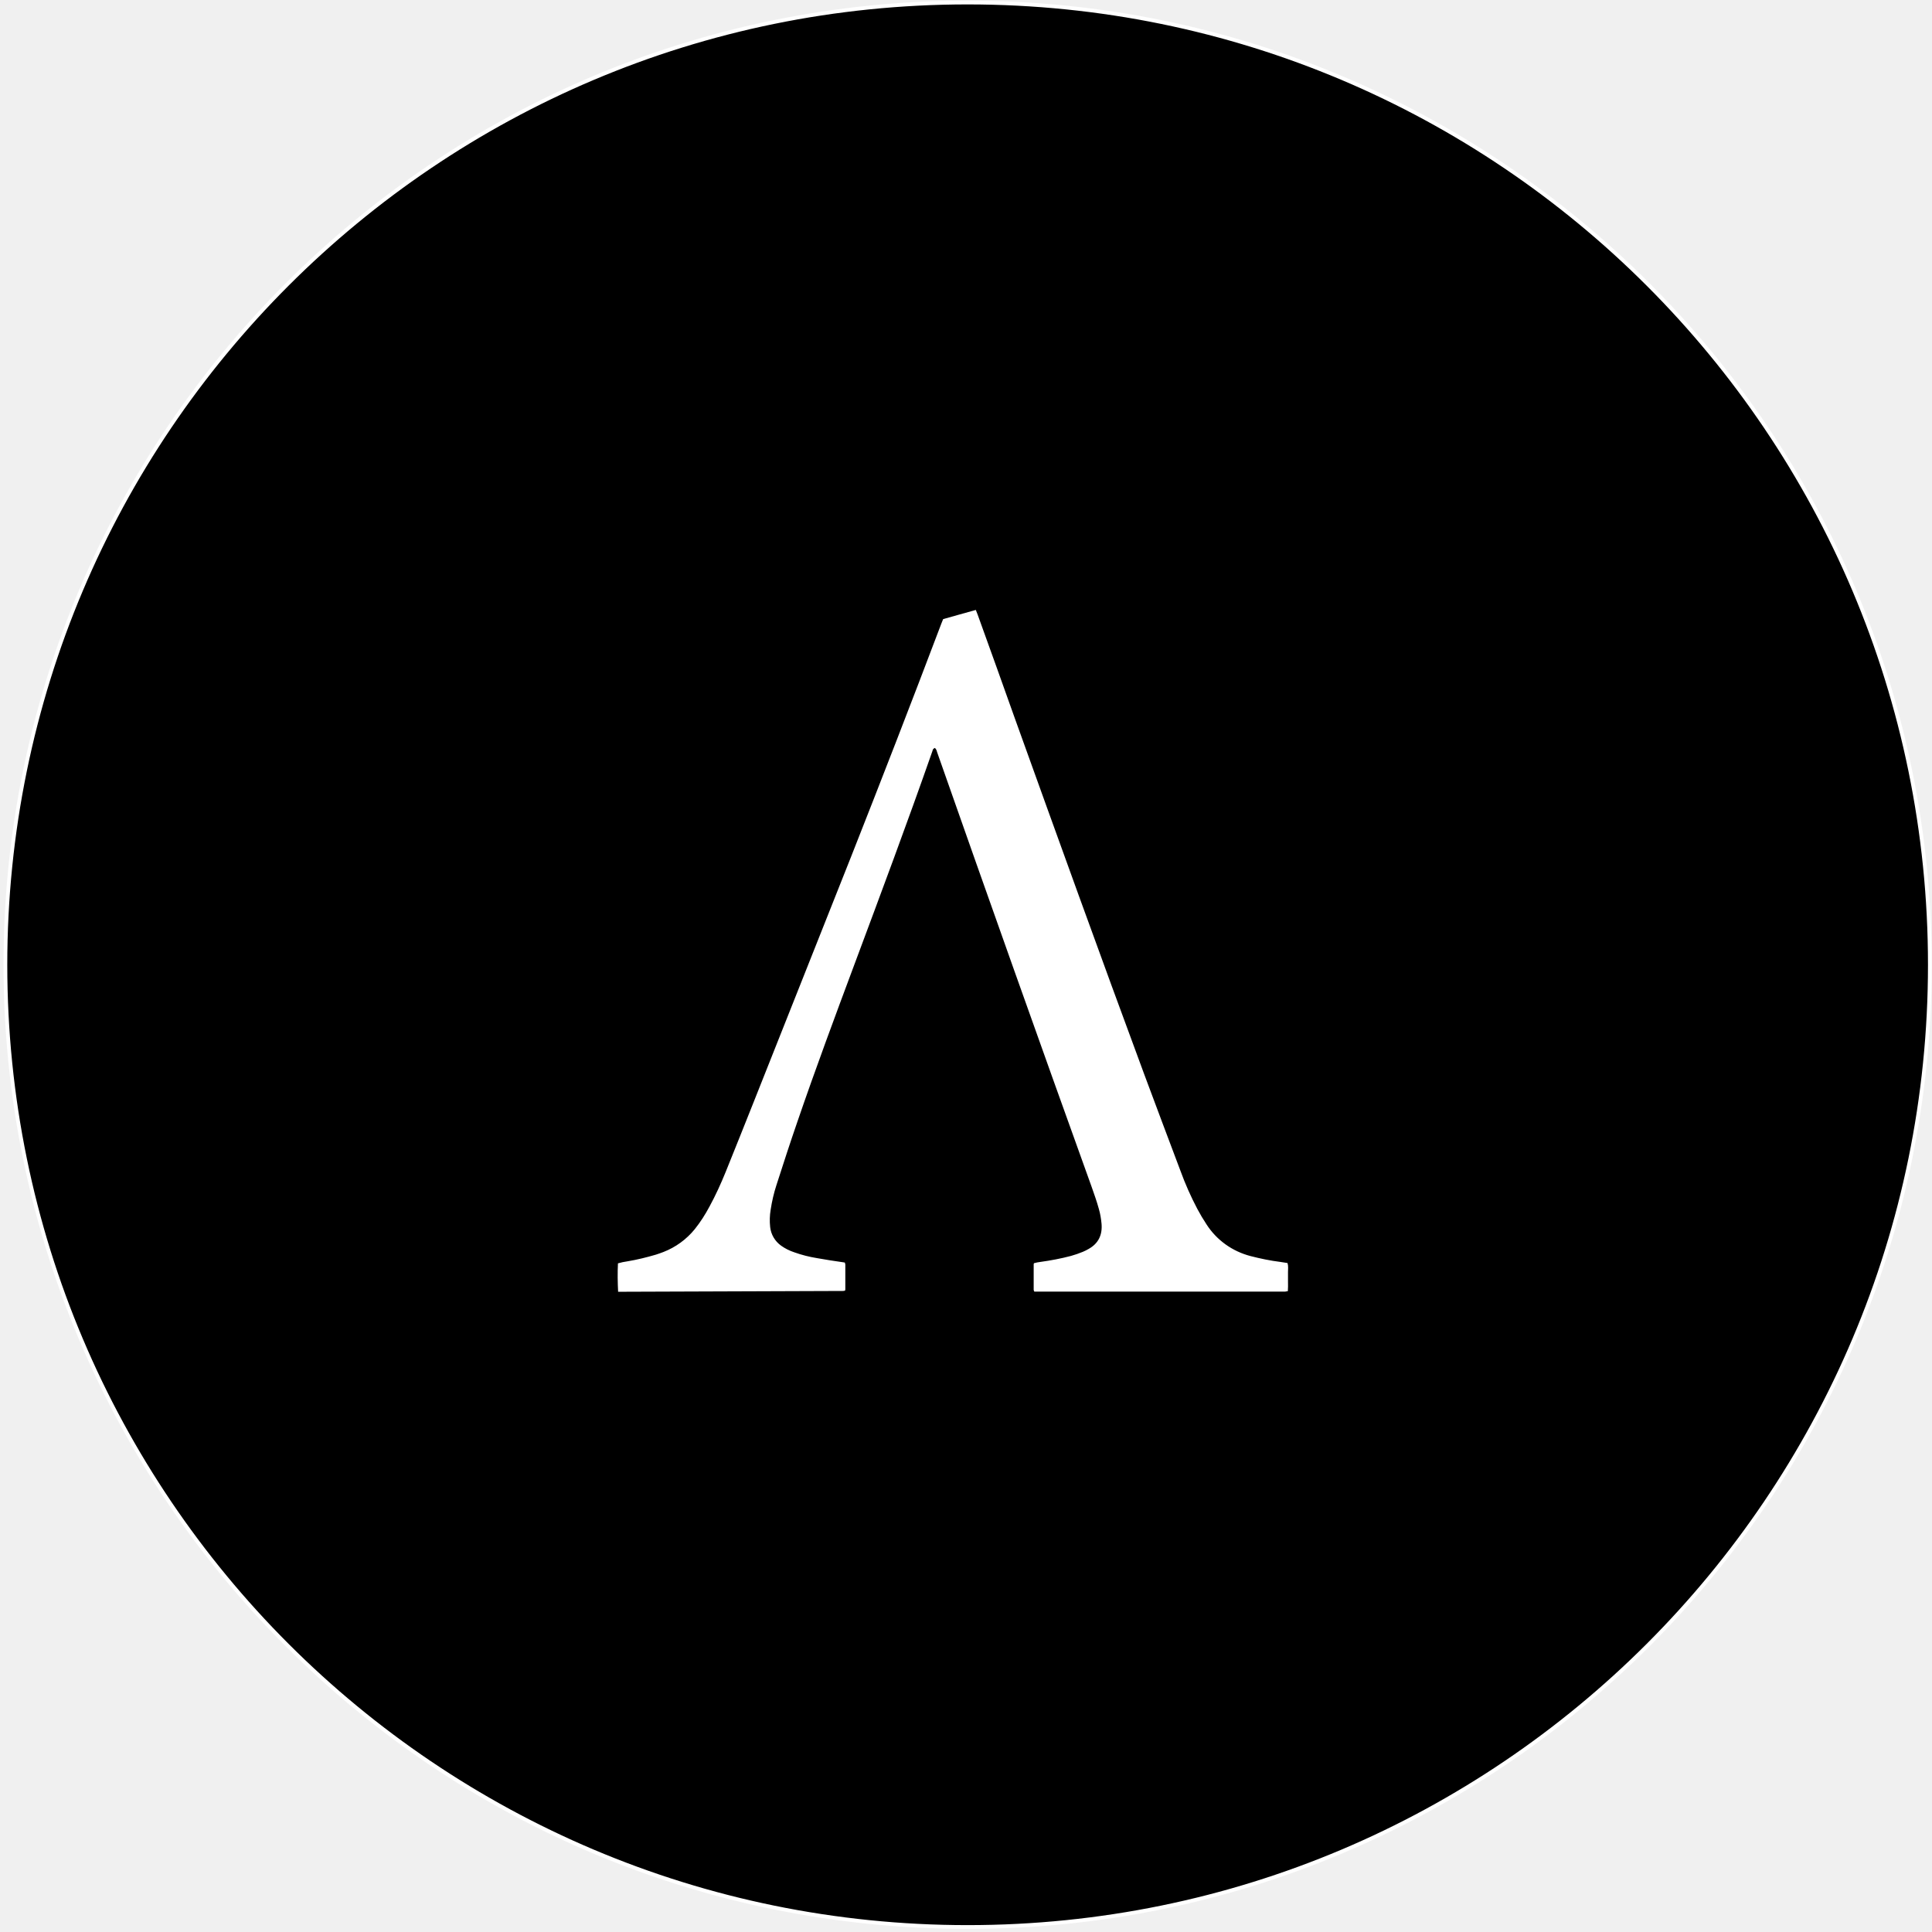
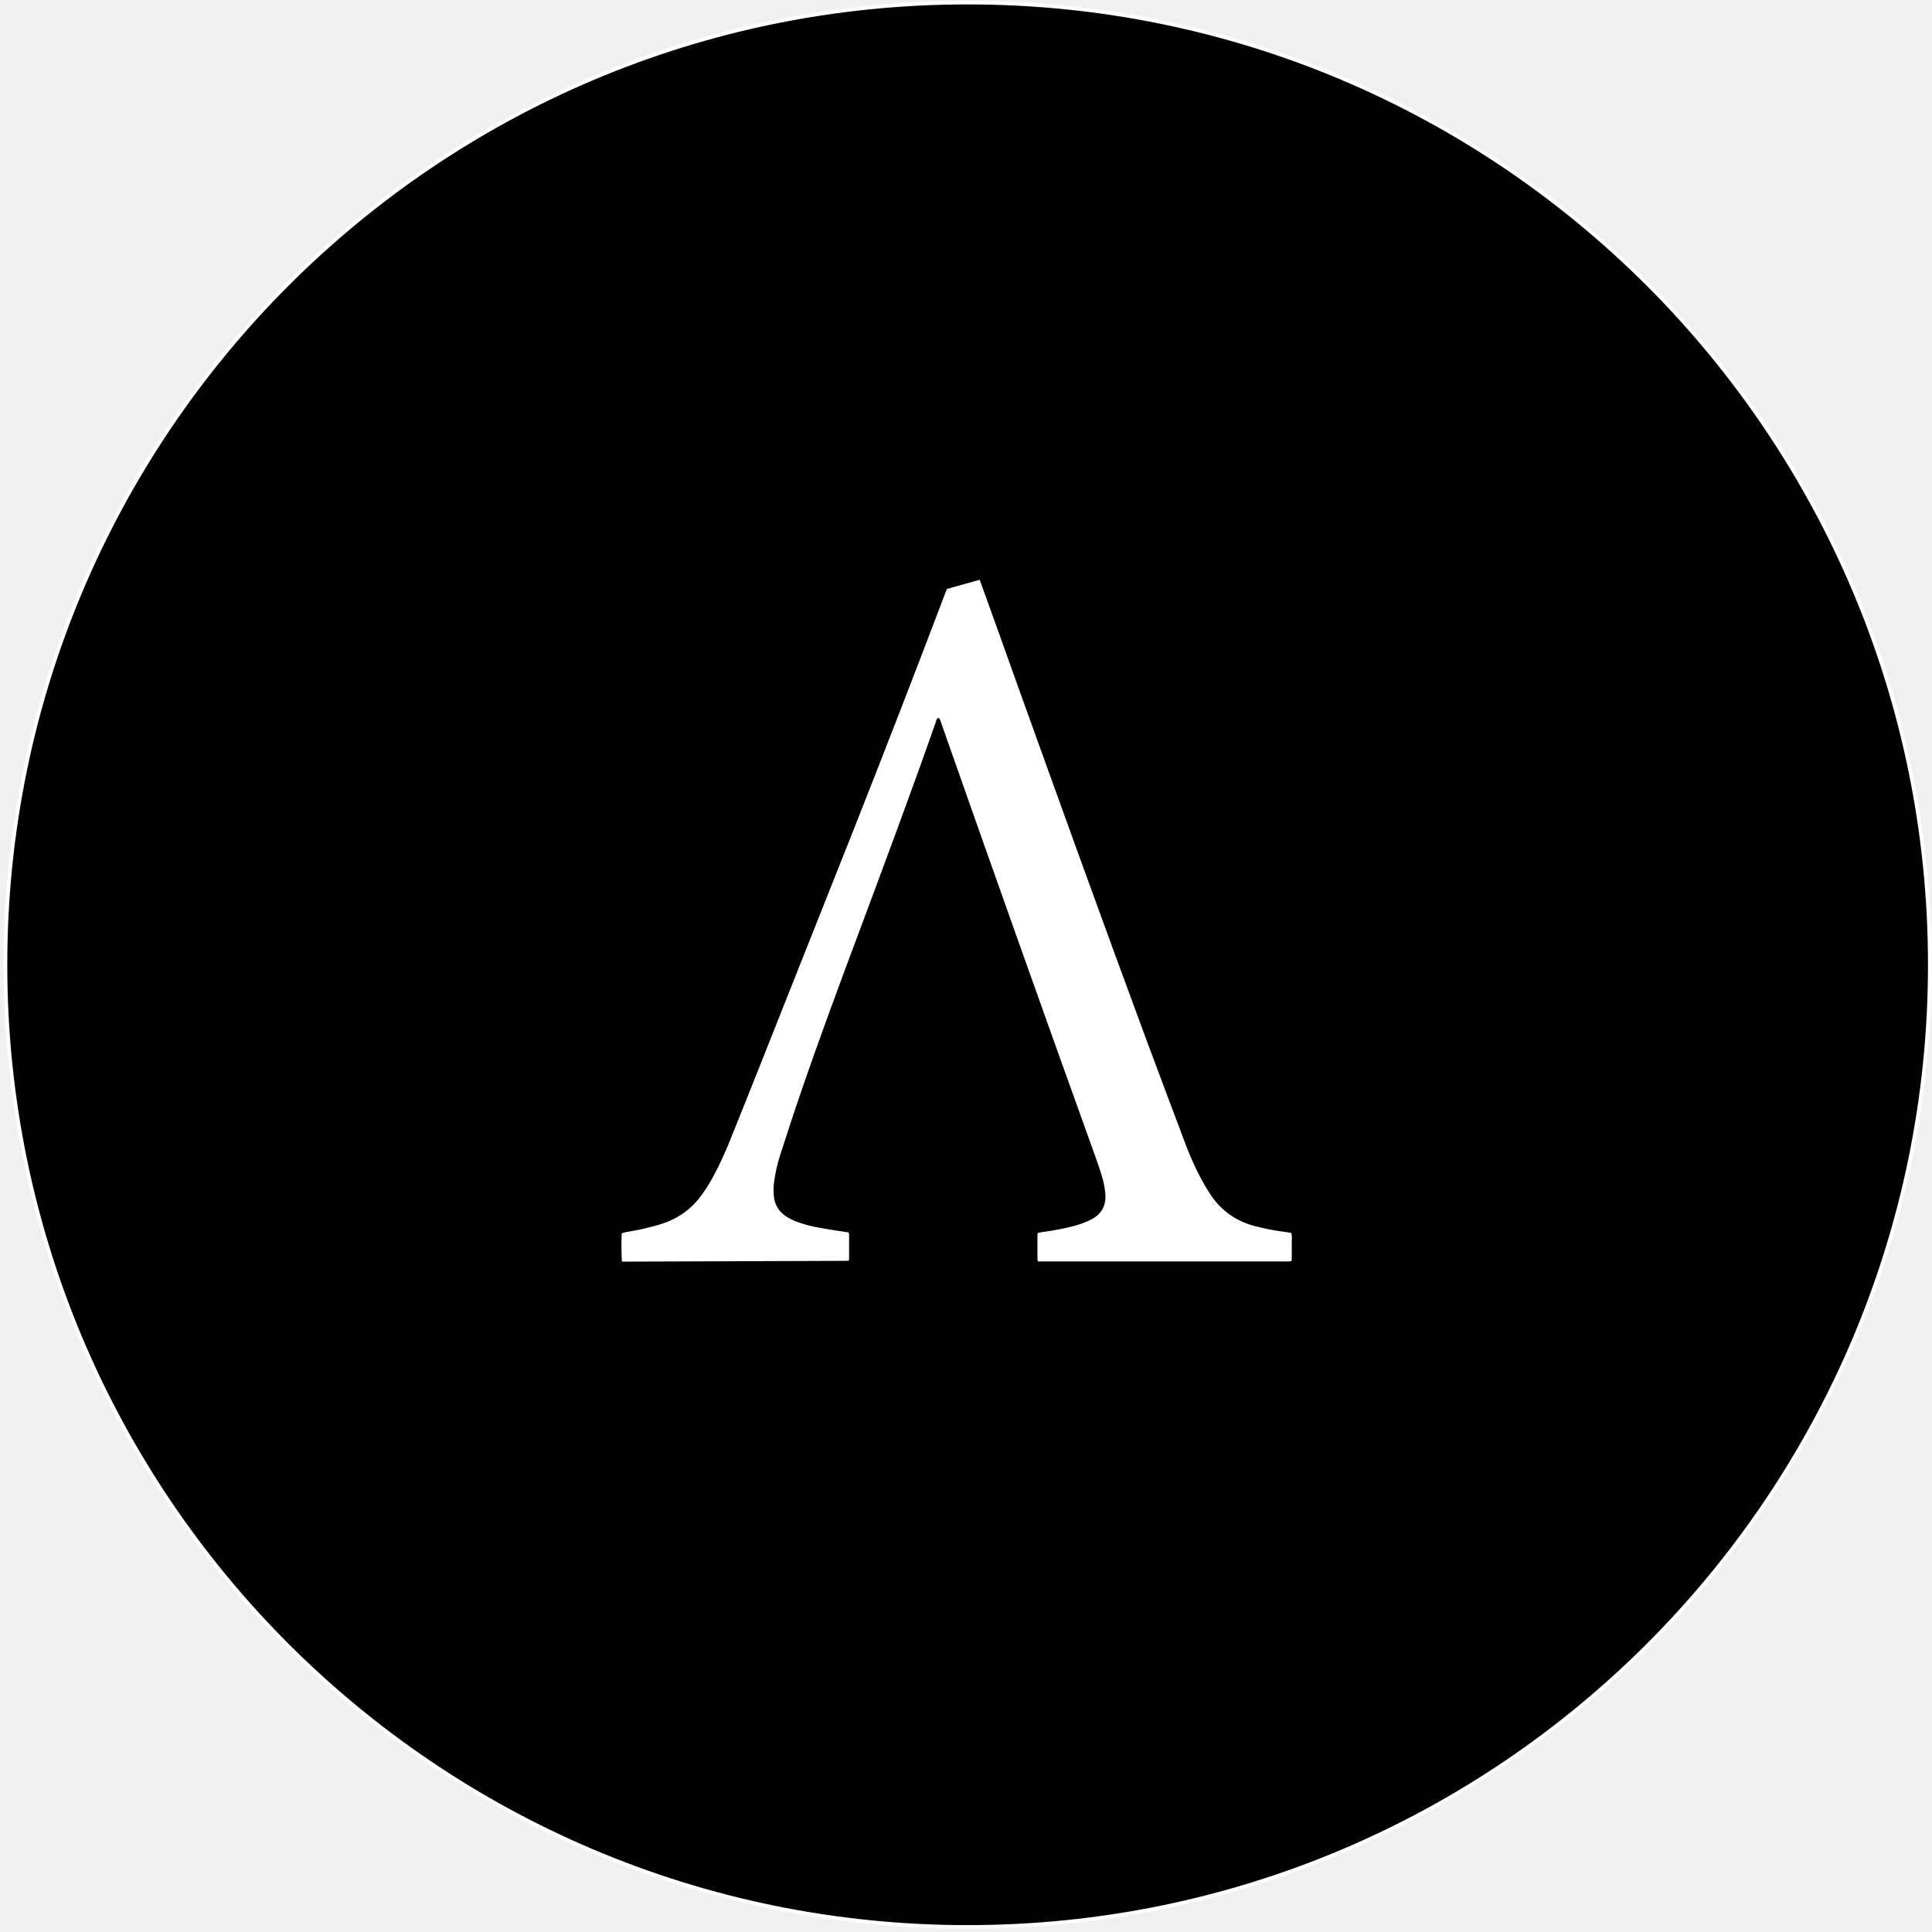
<svg xmlns="http://www.w3.org/2000/svg" width="513" height="513" viewBox="0 0 513 513" fill="none">
  <circle cx="256.933" cy="256.173" r="255.5" fill="black" stroke="white" />
  <g clip-path="url(#clip0_75_21)">
-     <path d="M164.126 343C164 340.485 163.958 337.97 164.084 335.455C164.926 335.203 165.768 335.036 166.652 334.91C169.178 334.491 171.704 333.862 174.146 333.149C174.82 332.94 175.493 332.688 176.167 332.437C179.409 331.179 182.272 329.083 184.461 326.401C185.976 324.514 187.281 322.46 188.418 320.323C190.018 317.388 191.407 314.328 192.67 311.226C195.196 304.939 197.722 298.693 200.206 292.405C208.795 270.776 217.383 249.147 225.972 227.517C234.097 206.936 242.096 186.354 249.927 165.647C250.095 165.228 250.263 164.808 250.432 164.389C253.337 163.593 256.158 162.754 259.105 161.958C259.273 162.377 259.441 162.754 259.568 163.132C262.894 172.354 266.219 181.575 269.503 190.839C280.828 222.319 292.153 253.757 303.773 285.112C306.973 293.663 310.172 302.256 313.414 310.807C314.677 314.286 316.193 317.724 317.919 320.993C318.676 322.418 319.476 323.76 320.36 325.101C323.055 329.293 327.223 332.269 332.064 333.527C334.675 334.197 337.285 334.742 339.979 335.078L341.874 335.371C342.126 336.209 342 337.006 342 337.802C342 338.599 342 339.521 342 340.359C342.042 341.197 342 341.994 341.958 342.832C341.705 342.874 341.495 342.916 341.242 342.958C340.947 342.958 340.653 342.958 340.358 342.958H274.64C274.555 342.832 274.513 342.665 274.471 342.497C274.471 340.233 274.471 337.97 274.471 335.706C274.471 335.622 274.513 335.497 274.555 335.413C275.103 335.245 275.65 335.161 276.239 335.078C278.976 334.7 281.67 334.197 284.365 333.485C285.417 333.191 286.512 332.814 287.522 332.395C288.027 332.185 288.533 331.934 289.038 331.64C291.69 330.173 292.743 327.868 292.49 324.933C292.364 323.592 292.153 322.293 291.774 320.993C291.227 318.981 290.511 317.011 289.838 315.083C276.029 276.728 262.388 238.332 248.874 199.851C248.748 199.432 248.664 198.971 248.243 198.594C248.116 198.678 247.906 198.762 247.822 198.845C247.695 199.055 247.611 199.265 247.569 199.474C240.959 218.379 233.929 237.158 226.94 255.895C221.762 269.77 216.583 283.687 211.784 297.687C209.847 303.304 207.995 308.963 206.184 314.622C205.469 316.801 204.964 319.023 204.627 321.245C204.374 322.754 204.332 324.263 204.5 325.814C204.711 327.784 205.763 329.586 207.405 330.76C208.458 331.515 209.637 332.101 210.9 332.521C212.878 333.233 214.899 333.736 216.962 334.072C219.236 334.491 221.509 334.826 223.825 335.161C223.993 335.203 224.119 335.203 224.33 335.245C224.372 335.413 224.414 335.581 224.456 335.748C224.456 337.928 224.456 340.15 224.456 342.329C224.456 342.455 224.414 342.581 224.372 342.707C224.161 342.748 223.951 342.79 223.74 342.79C223.446 342.79 223.151 342.79 222.856 342.79L164.126 343Z" fill="white" />
+     <path d="M165.126 335C165 332.485 164.958 329.97 165.084 327.455C165.926 327.203 166.768 327.036 167.652 326.91C170.178 326.491 172.704 325.862 175.146 325.149C175.82 324.94 176.493 324.688 177.167 324.437C180.409 323.179 183.272 321.083 185.461 318.401C186.976 316.514 188.282 314.46 189.418 312.323C191.018 309.388 192.407 306.328 193.67 303.226C196.196 296.939 198.722 290.693 201.206 284.405C209.795 262.776 218.383 241.147 226.972 219.517C235.097 198.936 243.096 178.354 250.927 157.647C251.095 157.228 251.264 156.808 251.432 156.389C254.337 155.593 257.158 154.754 260.105 153.958C260.273 154.377 260.441 154.754 260.568 155.132C263.894 164.354 267.22 173.575 270.503 182.839C281.828 214.319 293.153 245.757 304.773 277.112C307.973 285.663 311.172 294.256 314.414 302.807C315.677 306.286 317.193 309.724 318.919 312.993C319.677 314.418 320.476 315.76 321.361 317.101C324.055 321.293 328.223 324.269 333.064 325.527C335.675 326.197 338.285 326.742 340.979 327.078L342.874 327.371C343.126 328.209 343 329.006 343 329.802C343 330.599 343 331.521 343 332.359C343.042 333.197 343 333.994 342.958 334.832C342.705 334.874 342.495 334.916 342.242 334.958C341.948 334.958 341.653 334.958 341.358 334.958H275.64C275.555 334.832 275.513 334.665 275.471 334.497C275.471 332.233 275.471 329.97 275.471 327.706C275.471 327.622 275.513 327.497 275.555 327.413C276.103 327.245 276.65 327.161 277.239 327.078C279.976 326.7 282.67 326.197 285.365 325.485C286.417 325.191 287.512 324.814 288.522 324.395C289.028 324.185 289.533 323.934 290.038 323.64C292.69 322.173 293.743 319.868 293.49 316.933C293.364 315.592 293.153 314.293 292.774 312.993C292.227 310.981 291.511 309.011 290.838 307.083C277.029 268.728 263.388 230.332 249.874 191.851C249.748 191.432 249.664 190.971 249.243 190.594C249.116 190.678 248.906 190.762 248.822 190.845C248.695 191.055 248.611 191.265 248.569 191.474C241.959 210.379 234.929 229.158 227.94 247.895C222.762 261.77 217.583 275.687 212.784 289.687C210.847 295.304 208.995 300.963 207.185 306.622C206.469 308.801 205.964 311.023 205.627 313.245C205.374 314.754 205.332 316.263 205.501 317.814C205.711 319.784 206.764 321.586 208.406 322.76C209.458 323.515 210.637 324.101 211.9 324.521C213.879 325.233 215.899 325.736 217.962 326.072C220.236 326.491 222.509 326.826 224.825 327.161C224.993 327.203 225.119 327.203 225.33 327.245C225.372 327.413 225.414 327.581 225.456 327.748C225.456 329.928 225.456 332.15 225.456 334.329C225.456 334.455 225.414 334.581 225.372 334.707C225.161 334.748 224.951 334.79 224.74 334.79C224.446 334.79 224.151 334.79 223.856 334.79L165.126 335Z" fill="white" />
  </g>
  <defs>
    <clipPath id="clip0_75_21">
-       <rect width="178" height="181" fill="white" transform="translate(164 162)" />
+       <rect width="178" height="181" fill="white" transform="translate(165 154)" />
    </clipPath>
  </defs>
</svg>
